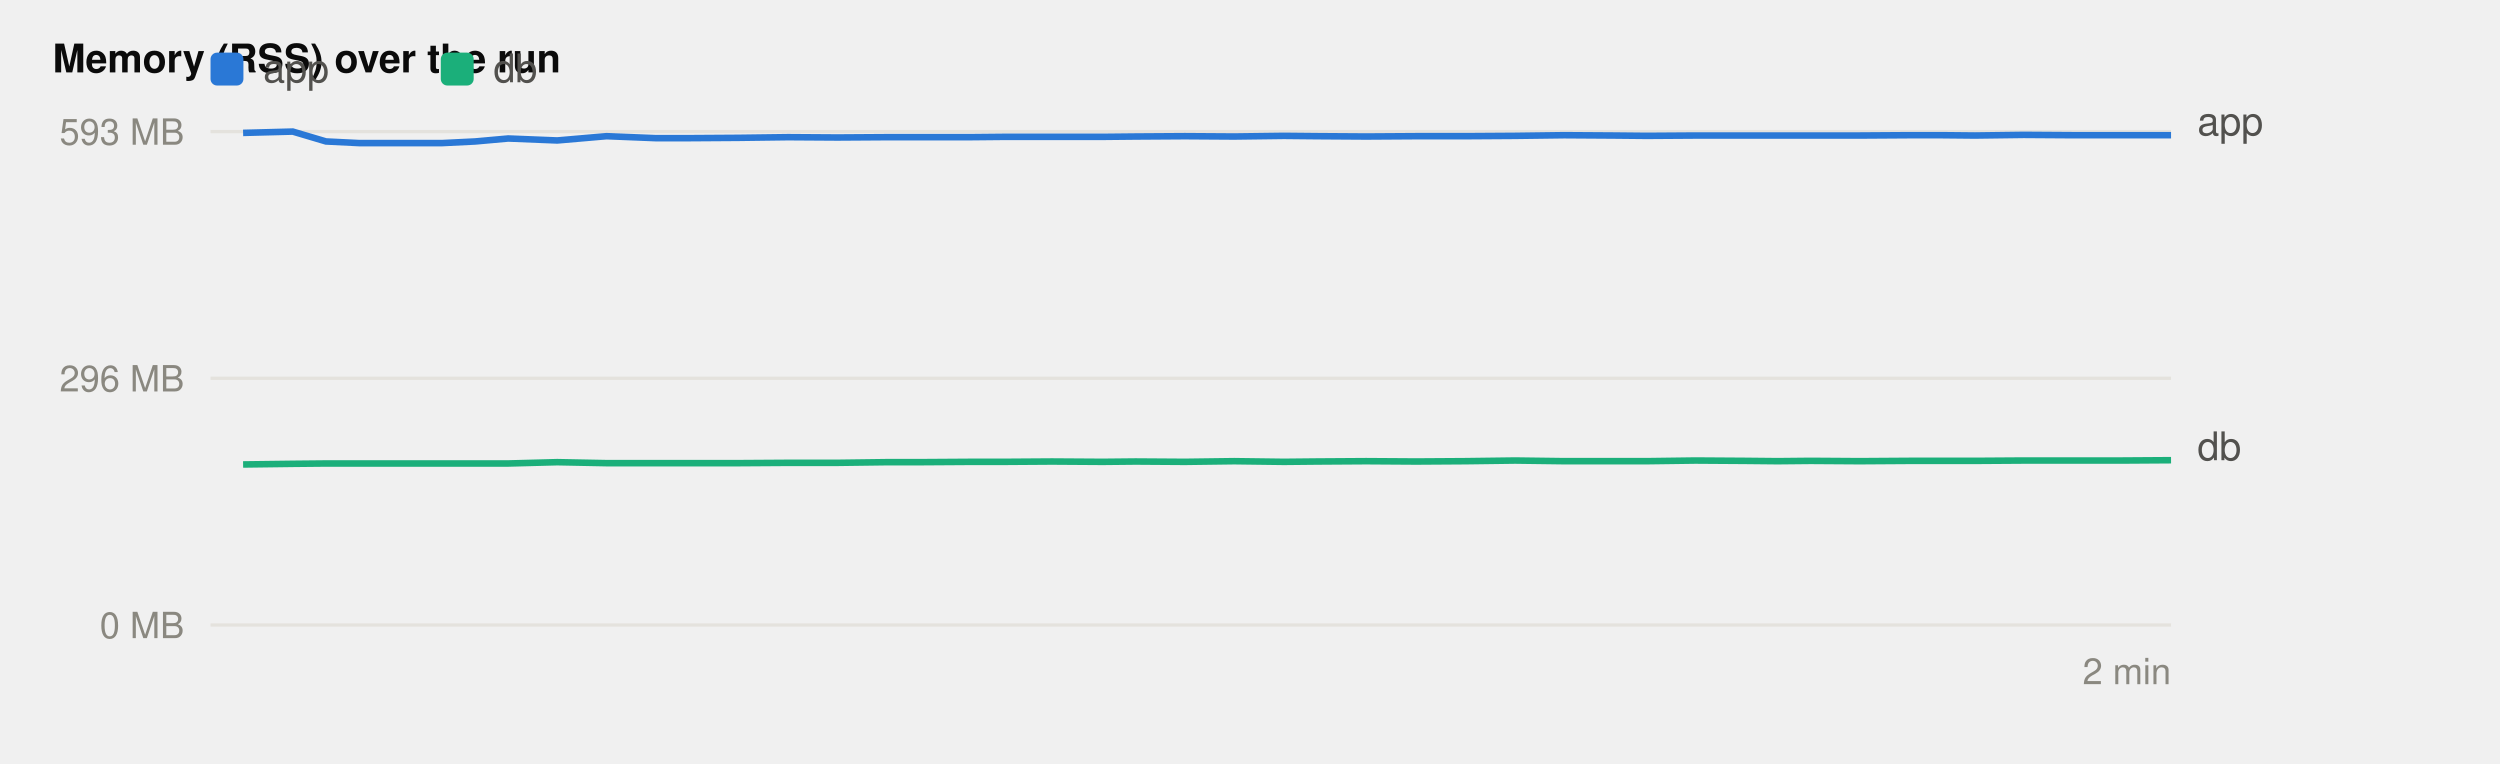
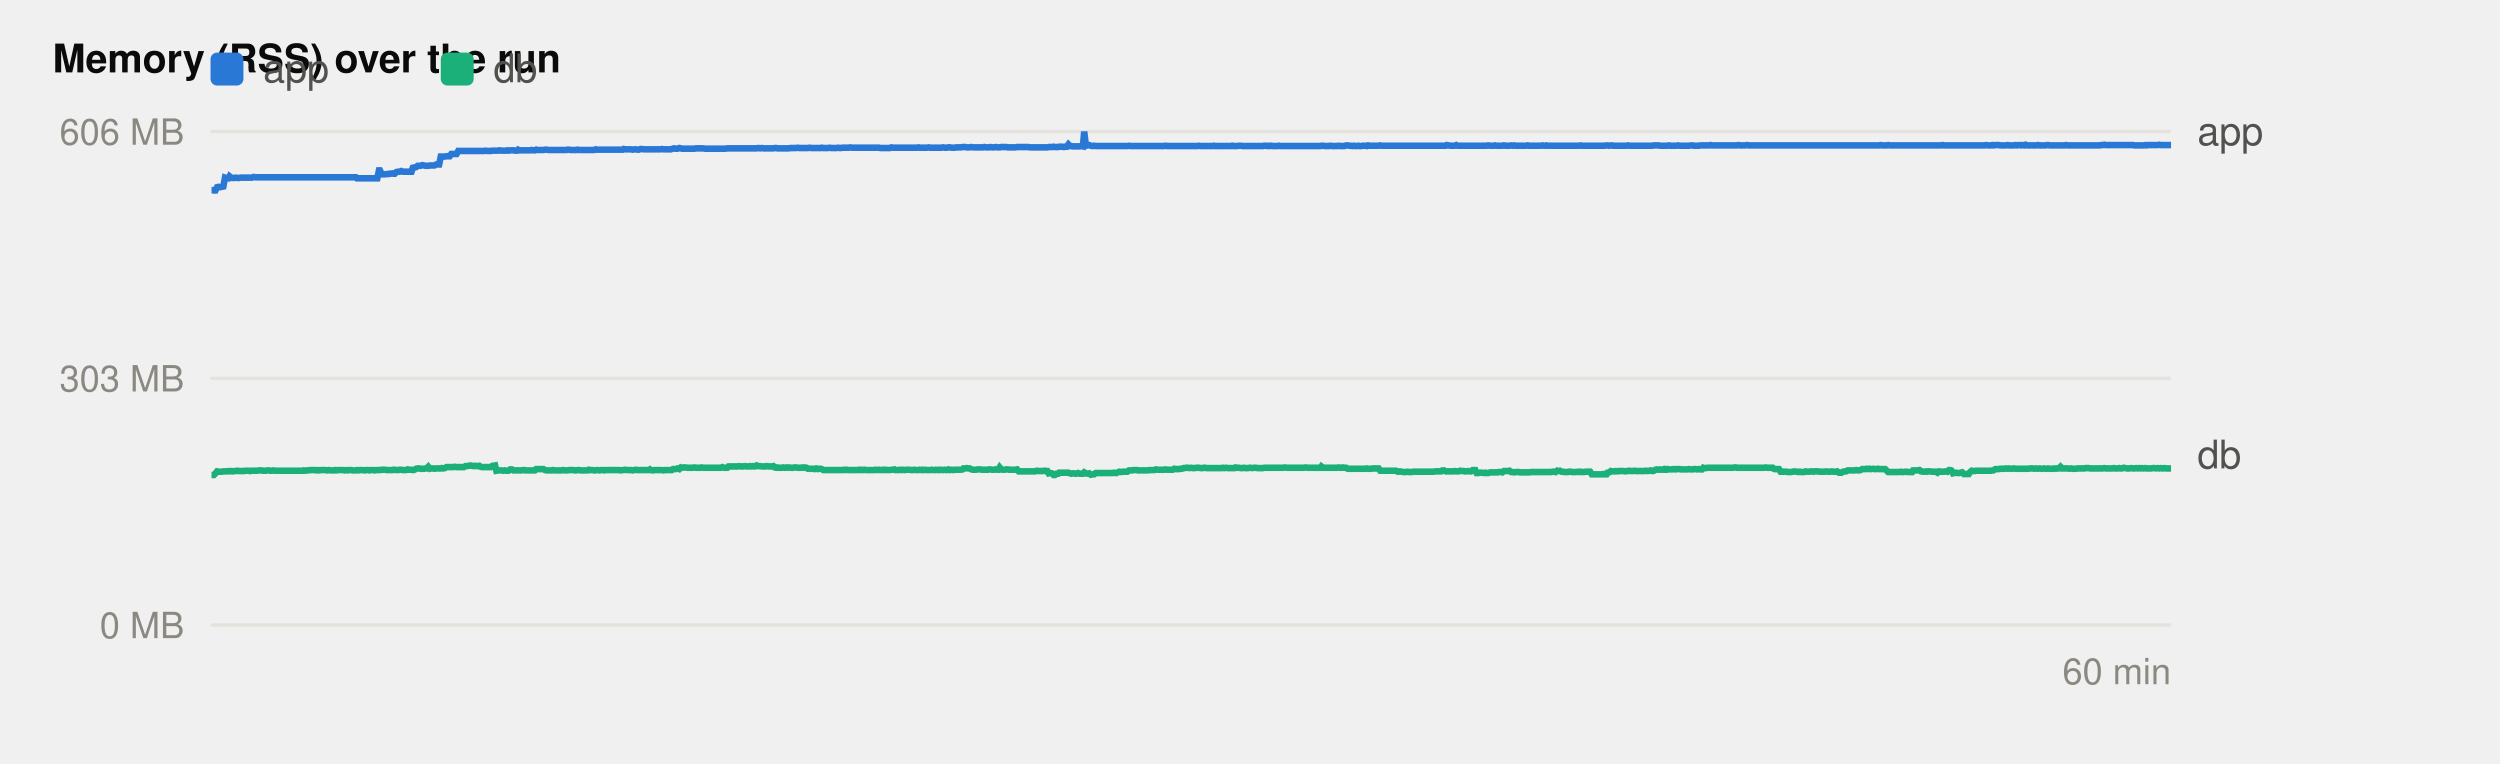
<svg xmlns="http://www.w3.org/2000/svg" viewBox="0 0 760 232" role="img" aria-label="Memory (RSS) over the run">
  <style>
text { fill: #52514e; font: 12px -apple-system, 'Segoe UI', Helvetica, Arial, sans-serif; }
.title { fill: #0b0b0b; font-weight: 600; }
.muted { fill: #8a8880; font-size: 11px; }
.grid { stroke: #e4e2dd; stroke-width: 1; }
.s1 { fill: #2a78d6; } .s1s { stroke: #2a78d6; }
.s2 { fill: #1baf7a; } .s2s { stroke: #1baf7a; }
@media (prefers-color-scheme: dark) {
text { fill: #c3c2b7; }
.title { fill: #ffffff; }
.muted { fill: #8f8e85; }
.grid { stroke: #3a3a38; }
.s1 { fill: #3987e5; } .s1s { stroke: #3987e5; }
.s2 { fill: #199e70; } .s2s { stroke: #199e70; }
}
</style>
  <text x="16" y="22" class="title">Memory (RSS) over the run</text>
  <line class="grid" x1="64" y1="190.0" x2="660" y2="190.0" />
  <text class="muted" x="56.0" y="194.0" text-anchor="end">0 MB</text>
  <line class="grid" x1="64" y1="115.0" x2="660" y2="115.0" />
-   <text class="muted" x="56.0" y="119.0" text-anchor="end">296 MB</text>
+   <text class="muted" x="56.0" y="119.0" text-anchor="end">303 MB</text>
  <line class="grid" x1="64" y1="40.0" x2="660" y2="40.0" />
-   <text class="muted" x="56.0" y="44.0" text-anchor="end">593 MB</text>
-   <text class="muted" x="660" y="208.0" text-anchor="end">2 min</text>
-   <polyline class="s1s" fill="none" stroke-width="2" points="73.9,40.4 89.0,40.0 99.1,43.0 109.2,43.5 124.0,43.5 134.4,43.5 144.5,43.0 154.5,42.1 169.4,42.7 184.4,41.4 199.3,42.0 209.5,42.0 224.5,41.9 239.6,41.7 254.6,41.8 269.5,41.7 279.6,41.7 294.8,41.7 305.0,41.6 319.8,41.6 335.2,41.6 345.2,41.5 360.2,41.4 375.2,41.5 390.3,41.3 400.3,41.4 415.3,41.5 430.5,41.4 445.6,41.4 460.6,41.3 475.5,41.1 490.6,41.2 500.6,41.3 515.4,41.2 530.4,41.2 540.4,41.2 550.4,41.2 565.3,41.2 580.3,41.1 590.3,41.1 600.4,41.2 615.2,41.0 630.2,41.1 645.1,41.1 660.0,41.1" />
-   <text x="668.0" y="41.1">app</text>
-   <polyline class="s2s" fill="none" stroke-width="2" points="73.9,141.2 89.0,141.0 99.1,140.9 109.2,140.9 124.0,140.9 134.4,140.9 144.5,140.9 154.5,140.9 169.4,140.5 184.4,140.8 199.3,140.8 209.5,140.8 224.5,140.8 239.6,140.7 254.6,140.7 269.5,140.5 279.6,140.5 294.8,140.4 305.0,140.4 319.8,140.3 335.2,140.4 345.2,140.3 360.2,140.4 375.2,140.2 390.3,140.4 400.3,140.3 415.3,140.2 430.5,140.3 445.6,140.2 460.6,140.0 475.5,140.2 490.6,140.2 500.6,140.2 515.4,140.0 530.4,140.1 540.4,140.2 550.4,140.1 565.3,140.2 580.3,140.1 590.3,140.1 600.4,140.1 615.2,140.0 630.2,140.0 645.1,140.0 660.0,139.9" />
-   <text x="668.0" y="139.9">db</text>
+   <text class="muted" x="56.0" y="44.0" text-anchor="end">606 MB</text>
+   <text class="muted" x="660" y="208.0" text-anchor="end">60 min</text>
+   <polyline class="s1s" fill="none" stroke-width="2" points="64.3,57.8 64.7,57.8 65.0,57.9 65.5,57.9 66.0,56.9 66.4,56.8 66.9,56.9 67.4,56.8 67.9,56.7 68.4,54.0 69.0,54.2 69.5,54.2 69.8,53.6 70.3,54.0 70.7,54.1 71.2,54.1 71.7,54.0 72.2,54.1 72.7,54.1 73.2,54.0 73.7,54.0 74.1,54.0 74.6,54.0 74.9,54.0 75.4,54.0 76.0,54.0 76.3,54.0 76.6,54.0 77.1,53.8 77.7,53.9 78.0,53.9 78.3,53.9 78.7,53.9 79.2,53.9 79.6,53.9 79.9,53.9 80.4,53.9 80.8,53.9 81.3,53.9 81.8,53.9 82.1,53.9 82.6,53.9 83.1,53.9 83.6,53.9 84.2,53.9 84.5,53.9 85.0,53.9 85.4,53.9 85.7,53.9 86.2,53.9 86.7,53.9 87.2,53.9 87.7,53.9 88.1,53.9 88.4,53.9 88.9,53.9 89.4,53.9 90.0,53.9 90.5,53.9 91.0,53.9 91.5,53.9 92.0,53.9 92.3,53.9 92.8,53.9 93.3,53.9 93.7,53.9 94.2,53.9 94.6,53.9 95.1,53.9 95.4,53.9 95.9,53.9 96.3,53.9 96.6,53.9 97.1,53.9 97.6,53.9 98.1,53.9 98.6,53.9 99.0,53.9 99.5,53.9 100.0,53.9 100.5,53.9 101.0,53.9 101.5,53.9 101.9,53.9 102.2,53.9 102.7,53.9 103.2,53.9 103.8,53.9 104.3,53.9 104.8,53.9 105.3,53.9 105.8,53.9 106.3,53.9 106.8,53.9 107.2,53.9 107.7,53.9 108.2,53.9 108.5,54.2 109.0,54.2 109.4,54.2 109.7,54.2 110.2,54.2 110.8,54.2 111.3,54.2 111.8,54.2 112.3,54.2 112.8,54.2 113.2,54.2 113.5,54.2 113.8,54.2 114.3,54.2 114.7,54.2 115.2,51.8 115.5,51.8 116.1,53.0 116.6,53.0 117.1,53.0 117.6,52.9 118.1,52.9 118.4,52.8 118.8,52.8 119.3,52.7 119.6,52.8 120.0,52.8 120.5,52.3 121.0,52.2 121.5,52.2 122.0,52.0 122.5,52.2 122.9,52.2 123.4,52.2 123.9,52.2 124.2,52.2 124.8,52.2 125.1,52.2 125.5,51.0 126.0,50.9 126.5,50.8 127.0,50.4 127.5,50.4 127.8,50.4 128.4,50.2 128.9,50.3 129.4,50.4 129.7,50.4 130.2,50.4 130.7,50.3 131.2,50.3 131.8,50.3 132.1,50.3 132.6,50.0 133.1,50.0 133.5,50.0 134.0,47.6 134.3,47.6 134.7,47.6 135.2,47.6 135.7,47.5 136.2,47.5 136.7,47.5 137.2,46.8 137.7,46.8 138.2,46.8 138.8,46.8 139.3,45.9 139.8,45.9 140.1,45.9 140.6,45.9 141.0,45.9 141.5,45.9 142.0,45.9 142.5,45.9 143.0,45.9 143.5,45.9 144.0,45.9 144.4,45.9 144.7,45.9 145.2,45.9 145.7,45.9 146.1,45.9 146.6,45.9 147.1,45.9 147.6,45.8 148.1,45.9 148.7,45.9 149.2,45.9 149.7,45.8 150.0,45.8 150.5,45.8 150.9,45.8 151.4,45.8 151.9,45.7 152.4,45.8 152.9,45.8 153.4,45.8 153.9,45.8 154.3,45.7 154.6,45.8 155.1,45.7 155.6,45.7 156.1,45.7 156.7,45.8 157.2,45.8 157.5,45.5 158.0,45.7 158.5,45.7 159.1,45.7 159.4,45.7 159.7,45.7 160.3,45.7 160.8,45.7 161.3,45.7 161.6,45.6 162.1,45.7 162.6,45.7 163.0,45.5 163.3,45.6 163.9,45.6 164.4,45.6 164.7,45.6 165.2,45.6 165.7,45.5 166.2,45.5 166.8,45.6 167.3,45.6 167.8,45.6 168.1,45.6 168.6,45.6 169.1,45.6 169.6,45.6 170.2,45.6 170.7,45.6 171.2,45.6 171.7,45.6 172.2,45.6 172.5,45.5 173.0,45.5 173.4,45.6 173.9,45.6 174.4,45.6 174.8,45.6 175.1,45.6 175.6,45.5 176.1,45.6 176.5,45.6 177.0,45.6 177.5,45.6 177.8,45.6 178.2,45.6 178.7,45.6 179.0,45.6 179.5,45.6 180.1,45.6 180.6,45.6 181.1,45.4 181.4,45.5 181.8,45.5 182.3,45.5 182.8,45.5 183.3,45.5 183.8,45.5 184.1,45.5 184.7,45.5 185.2,45.5 185.7,45.5 186.2,45.5 186.7,45.5 187.2,45.5 187.7,45.5 188.2,45.5 188.7,45.5 189.3,45.5 189.6,45.3 190.1,45.4 190.6,45.4 191.0,45.4 191.5,45.4 191.8,45.4 192.3,45.5 192.8,45.4 193.3,45.4 193.8,45.5 194.2,45.5 194.7,45.3 195.2,45.3 195.7,45.4 196.2,45.4 196.7,45.4 197.3,45.4 197.6,45.4 197.9,45.4 198.5,45.4 199.0,45.4 199.3,45.4 199.8,45.4 200.2,45.4 200.7,45.4 201.2,45.3 201.7,45.4 202.2,45.4 202.7,45.4 203.0,45.4 203.6,45.4 203.9,45.4 204.2,45.3 204.6,45.2 204.9,45.1 205.4,45.2 206.0,45.2 206.5,45.0 207.0,45.1 207.3,45.2 207.8,45.2 208.4,45.2 208.9,45.2 209.4,45.2 209.7,45.2 210.1,45.2 210.6,45.2 211.1,45.2 211.6,45.1 212.1,45.1 212.4,45.1 213.0,45.1 213.3,45.1 213.8,45.1 214.3,45.2 214.8,45.2 215.3,45.2 215.9,45.2 216.2,45.2 216.7,45.2 217.2,45.2 217.7,45.2 218.2,45.2 218.7,45.2 219.1,45.2 219.6,45.2 220.1,45.2 220.6,45.2 221.1,45.1 221.5,45.1 222.0,45.1 222.5,45.1 222.9,45.1 223.4,45.1 223.9,45.1 224.2,45.1 224.7,45.1 225.2,45.1 225.6,45.1 225.9,45.1 226.5,45.1 227.0,45.1 227.5,45.1 228.0,45.1 228.3,45.1 228.8,45.1 229.2,45.1 229.5,45.1 230.0,45.1 230.5,45.0 231.1,45.1 231.6,45.0 232.1,45.1 232.6,45.1 233.1,45.1 233.6,45.1 234.1,45.1 234.6,45.1 235.1,45.1 235.5,45.0 236.0,45.0 236.3,45.1 236.7,45.1 237.2,45.1 237.7,45.1 238.1,45.1 238.6,45.1 239.1,45.1 239.4,45.1 239.8,45.1 240.3,45.0 240.8,45.0 241.1,45.0 241.5,45.0 242.0,45.0 242.5,44.9 243.0,45.0 243.5,45.0 243.9,45.0 244.4,45.0 244.7,45.0 245.2,45.0 245.6,45.0 246.1,44.9 246.6,45.0 247.1,45.0 247.6,45.0 248.1,45.0 248.6,45.0 249.0,45.0 249.5,45.0 249.8,44.9 250.3,45.0 250.7,45.0 251.2,45.0 251.7,45.0 252.2,44.9 252.7,45.0 253.2,45.0 253.7,45.0 254.3,45.0 254.8,44.9 255.3,45.0 255.6,45.0 256.1,44.9 256.6,44.9 257.0,44.9 257.5,44.9 258.0,44.9 258.5,44.8 259.0,44.9 259.4,44.9 259.7,44.9 260.2,44.9 260.6,44.9 261.1,44.9 261.4,44.9 261.9,44.9 262.3,44.9 262.8,44.9 263.3,44.9 263.7,44.9 264.0,44.9 264.4,44.9 264.7,44.9 265.2,44.9 265.7,44.9 266.2,44.9 266.7,44.9 267.3,44.9 267.6,45.0 268.0,45.0 268.5,45.0 268.8,45.0 269.3,45.0 269.7,45.0 270.2,45.0 270.5,45.0 271.0,44.8 271.4,44.9 271.9,44.9 272.2,44.9 272.6,44.9 273.1,44.9 273.6,44.9 274.1,44.9 274.5,44.9 275.0,44.9 275.5,44.9 276.0,44.9 276.5,44.9 277.0,44.9 277.4,44.9 277.9,44.9 278.4,44.9 278.9,44.9 279.2,44.8 279.6,44.9 280.1,44.9 280.4,44.9 280.8,44.9 281.3,44.9 281.8,44.9 282.3,44.8 282.7,44.9 283.2,44.9 283.7,44.9 284.2,44.9 284.5,44.9 285.0,44.9 285.4,44.9 285.7,44.9 286.2,44.9 286.7,44.8 287.3,44.9 287.8,44.9 288.3,44.8 288.8,44.8 289.3,44.9 289.8,44.9 290.2,44.9 290.7,44.8 291.2,44.8 291.7,44.8 292.1,44.8 292.6,44.7 292.9,44.7 293.4,44.7 293.9,44.8 294.3,44.8 294.8,44.8 295.3,44.7 295.8,44.8 296.2,44.8 296.7,44.8 297.2,44.8 297.7,44.8 298.0,44.8 298.6,44.8 298.9,44.8 299.2,44.7 299.8,44.8 300.3,44.8 300.6,44.8 301.1,44.7 301.6,44.8 302.1,44.8 302.7,44.7 303.2,44.8 303.5,44.8 303.9,44.8 304.4,44.7 304.9,44.7 305.4,44.7 305.9,44.7 306.4,44.8 306.8,44.8 307.1,44.8 307.6,44.8 308.2,44.8 308.7,44.8 309.2,44.7 309.7,44.7 310.2,44.7 310.7,44.7 311.2,44.7 311.7,44.7 312.3,44.7 312.6,44.7 313.1,44.8 313.6,44.8 314.0,44.8 314.3,44.8 314.7,44.8 315.2,44.8 315.7,44.8 316.0,44.8 316.5,44.8 317.1,44.8 317.6,44.8 317.9,44.8 318.4,44.8 318.8,44.7 319.3,44.7 319.8,44.7 320.3,44.6 320.7,44.7 321.2,44.7 321.7,44.7 322.0,44.6 322.4,44.6 322.9,44.6 323.4,44.7 323.7,44.6 324.3,44.6 324.8,43.9 325.3,44.4 325.6,44.4 326.0,44.5 326.5,44.5 326.8,44.5 327.2,44.5 327.7,44.5 328.2,44.5 328.7,44.4 329.2,44.5 329.6,40.0 330.1,44.3 330.6,44.2 331.1,44.1 331.6,44.3 332.1,44.4 332.6,44.3 333.1,44.4 333.6,44.4 334.0,44.4 334.5,44.4 335.0,44.4 335.5,44.4 335.9,44.4 336.2,44.4 336.7,44.4 337.2,44.4 337.7,44.4 338.2,44.4 338.6,44.4 339.1,44.4 339.4,44.4 340.0,44.4 340.3,44.4 340.8,44.4 341.3,44.4 341.8,44.4 342.2,44.4 342.7,44.4 343.2,44.3 343.7,44.4 344.1,44.4 344.6,44.4 345.1,44.4 345.6,44.4 345.9,44.4 346.4,44.4 347.0,44.4 347.3,44.4 347.6,44.4 348.1,44.4 348.5,44.4 349.0,44.4 349.4,44.4 349.9,44.4 350.4,44.4 350.9,44.4 351.4,44.4 351.9,44.4 352.4,44.4 352.9,44.4 353.3,44.4 353.8,44.4 354.3,44.3 354.8,44.4 355.2,44.4 355.5,44.4 356.0,44.4 356.5,44.4 357.0,44.4 357.5,44.4 358.0,44.4 358.4,44.4 358.9,44.4 359.3,44.4 359.8,44.4 360.1,44.4 360.6,44.4 361.1,44.4 361.6,44.4 362.1,44.4 362.7,44.4 363.2,44.4 363.7,44.4 364.0,44.4 364.5,44.3 365.0,44.4 365.6,44.4 365.9,44.4 366.4,44.4 366.8,44.4 367.3,44.4 367.6,44.4 368.1,44.4 368.5,44.4 369.0,44.3 369.3,44.4 369.8,44.4 370.2,44.4 370.5,44.4 370.9,44.4 371.4,44.4 371.7,44.4 372.2,44.4 372.7,44.4 373.2,44.4 373.7,44.4 374.1,44.4 374.6,44.3 374.9,44.4 375.3,44.4 375.6,44.4 376.1,44.4 376.7,44.3 377.2,44.3 377.7,44.4 378.2,44.4 378.5,44.4 378.9,44.4 379.4,44.4 379.9,44.4 380.2,44.4 380.7,44.4 381.3,44.4 381.8,44.4 382.3,44.4 382.6,44.4 383.1,44.4 383.6,44.4 384.0,44.4 384.3,44.3 384.8,44.3 385.3,44.4 385.7,44.3 386.0,44.4 386.5,44.3 386.9,44.4 387.2,44.4 387.7,44.4 388.1,44.4 388.4,44.4 388.8,44.3 389.3,44.4 389.8,44.4 390.1,44.4 390.6,44.4 391.2,44.4 391.5,44.4 392.0,44.4 392.5,44.4 393.0,44.4 393.4,44.4 393.9,44.4 394.2,44.4 394.7,44.4 395.2,44.4 395.6,44.4 395.9,44.4 396.4,44.4 397.0,44.4 397.5,44.4 398.0,44.4 398.5,44.4 398.8,44.4 399.3,44.4 399.9,44.4 400.4,44.4 400.9,44.4 401.4,44.4 401.7,44.3 402.2,44.3 402.8,44.4 403.1,44.4 403.4,44.4 404.0,44.4 404.5,44.3 405.0,44.4 405.3,44.4 405.7,44.4 406.2,44.4 406.5,44.4 407.0,44.3 407.4,44.4 407.9,44.4 408.2,44.4 408.7,44.4 409.2,44.2 409.7,44.2 410.1,44.3 410.6,44.3 411.1,44.4 411.6,44.3 412.0,44.4 412.5,44.4 413.0,44.3 413.3,44.4 413.8,44.4 414.3,44.3 414.7,44.3 415.2,44.3 415.5,44.4 415.9,44.2 416.4,44.3 416.9,44.3 417.4,44.3 417.9,44.3 418.4,44.3 418.8,44.3 419.1,44.3 419.6,44.2 419.9,44.3 420.3,44.3 420.8,44.3 421.3,44.3 421.6,44.3 422.2,44.3 422.5,44.3 423.0,44.3 423.5,44.3 423.9,44.3 424.4,44.3 424.9,44.3 425.2,44.3 425.6,44.3 426.1,44.3 426.6,44.3 426.9,44.3 427.4,44.3 427.9,44.3 428.3,44.3 428.6,44.3 429.1,44.3 429.6,44.3 430.2,44.3 430.7,44.3 431.2,44.3 431.5,44.3 431.8,44.3 432.4,44.3 432.9,44.3 433.2,44.3 433.6,44.3 434.1,44.3 434.6,44.3 434.9,44.3 435.4,44.3 435.8,44.3 436.3,44.3 436.6,44.3 437.1,44.3 437.6,44.3 438.1,44.3 438.5,44.3 439.0,44.3 439.5,44.3 439.8,44.1 440.4,44.2 440.9,44.3 441.4,44.3 441.9,44.3 442.2,44.3 442.7,44.1 443.1,44.3 443.4,44.3 443.9,44.3 444.4,44.3 445.0,44.3 445.3,44.3 445.8,44.3 446.3,44.3 446.7,44.3 447.2,44.3 447.7,44.3 448.0,44.3 448.5,44.3 448.9,44.3 449.4,44.3 449.9,44.3 450.2,44.3 450.6,44.3 451.1,44.3 451.6,44.3 451.9,44.3 452.4,44.2 453.0,44.3 453.5,44.3 454.0,44.3 454.5,44.2 454.8,44.3 455.3,44.3 455.7,44.3 456.2,44.3 456.7,44.3 457.2,44.2 457.7,44.3 458.1,44.3 458.4,44.3 458.9,44.3 459.4,44.2 459.9,44.3 460.3,44.2 460.8,44.3 461.3,44.3 461.8,44.3 462.1,44.3 462.7,44.3 463.0,44.3 463.5,44.3 463.9,44.3 464.4,44.2 464.9,44.3 465.4,44.3 465.9,44.3 466.2,44.3 466.7,44.3 467.1,44.3 467.6,44.3 468.1,44.3 468.4,44.3 468.9,44.2 469.4,44.3 469.8,44.3 470.1,44.2 470.6,44.3 471.0,44.3 471.5,44.3 472.0,44.3 472.5,44.3 472.9,44.3 473.4,44.3 473.7,44.3 474.2,44.3 474.7,44.3 475.1,44.3 475.6,44.3 476.1,44.3 476.6,44.3 476.9,44.3 477.5,44.3 477.8,44.3 478.1,44.3 478.7,44.3 479.2,44.3 479.7,44.3 480.2,44.3 480.5,44.2 481.0,44.3 481.5,44.3 482.1,44.3 482.6,44.3 482.9,44.3 483.4,44.3 483.9,44.3 484.4,44.3 485.0,44.3 485.3,44.3 485.8,44.3 486.1,44.3 486.5,44.3 487.0,44.3 487.5,44.3 487.8,44.3 488.4,44.2 488.7,44.2 489.2,44.3 489.7,44.2 490.1,44.2 490.4,44.3 490.9,44.3 491.2,44.3 491.8,44.3 492.1,44.3 492.6,44.3 492.9,44.3 493.3,44.3 493.6,44.3 494.1,44.3 494.5,44.3 495.0,44.2 495.3,44.3 495.8,44.3 496.4,44.3 496.9,44.3 497.4,44.3 497.9,44.3 498.2,44.3 498.7,44.3 499.2,44.3 499.6,44.3 499.9,44.3 500.4,44.3 500.9,44.3 501.4,44.3 501.8,44.3 502.3,44.3 502.8,44.2 503.2,44.2 503.7,44.2 504.2,44.2 504.7,44.3 505.0,44.3 505.4,44.3 505.9,44.3 506.2,44.3 506.6,44.3 506.9,44.3 507.4,44.2 507.8,44.3 508.3,44.3 508.8,44.3 509.3,44.3 509.6,44.3 510.1,44.2 510.6,44.3 511.1,44.3 511.7,44.3 512.0,44.3 512.5,44.3 513.0,44.3 513.5,44.3 514.0,44.2 514.5,44.2 514.9,44.3 515.4,44.3 515.9,44.3 516.4,44.3 516.9,44.2 517.4,44.2 517.8,44.2 518.1,44.2 518.6,44.2 519.1,44.2 519.5,44.2 520.0,44.1 520.3,44.2 520.8,44.2 521.2,44.2 521.7,44.2 522.2,44.2 522.5,44.2 523.1,44.2 523.6,44.2 524.1,44.2 524.4,44.2 524.9,44.2 525.4,44.2 525.9,44.2 526.5,44.2 526.8,44.2 527.3,44.2 527.7,44.2 528.0,44.2 528.5,44.1 529.0,44.2 529.5,44.2 530.0,44.2 530.5,44.2 531.1,44.1 531.6,44.2 532.1,44.2 532.6,44.2 533.1,44.2 533.4,44.2 533.9,44.2 534.4,44.2 535.0,44.2 535.3,44.2 535.8,44.2 536.3,44.2 536.8,44.2 537.3,44.2 537.8,44.2 538.4,44.2 538.9,44.2 539.2,44.2 539.5,44.2 539.9,44.2 540.4,44.2 540.8,44.2 541.3,44.2 541.8,44.2 542.3,44.2 542.6,44.2 543.0,44.2 543.5,44.2 544.0,44.2 544.5,44.2 545.0,44.2 545.5,44.2 546.0,44.2 546.4,44.2 546.7,44.2 547.2,44.2 547.6,44.2 547.9,44.2 548.4,44.2 548.9,44.2 549.3,44.2 549.8,44.2 550.1,44.2 550.6,44.2 551.0,44.2 551.3,44.2 551.7,44.2 552.2,44.2 552.7,44.2 553.2,44.2 553.7,44.2 554.2,44.2 554.7,44.2 555.1,44.2 555.6,44.2 556.1,44.2 556.4,44.2 556.9,44.2 557.3,44.2 557.6,44.2 558.0,44.2 558.5,44.2 559.0,44.2 559.3,44.2 559.8,44.2 560.3,44.2 560.9,44.2 561.2,44.2 561.7,44.2 562.2,44.2 562.7,44.2 563.2,44.2 563.7,44.2 564.3,44.2 564.8,44.2 565.1,44.2 565.6,44.2 566.1,44.2 566.6,44.2 567.1,44.2 567.5,44.2 568.0,44.2 568.3,44.2 568.8,44.2 569.4,44.2 569.9,44.2 570.4,44.2 570.9,44.2 571.2,44.2 571.7,44.1 572.2,44.2 572.6,44.2 573.1,44.2 573.6,44.2 574.0,44.1 574.5,44.2 575.0,44.2 575.5,44.2 575.8,44.2 576.2,44.2 576.5,44.2 577.0,44.2 577.4,44.2 577.9,44.2 578.2,44.2 578.7,44.2 579.2,44.2 579.6,44.2 579.9,44.2 580.4,44.2 580.9,44.2 581.3,44.2 581.6,44.2 582.1,44.2 582.5,44.2 583.0,44.2 583.5,44.2 584.0,44.2 584.4,44.2 584.7,44.2 585.1,44.2 585.6,44.2 585.9,44.2 586.2,44.2 586.8,44.2 587.3,44.2 587.6,44.2 587.9,44.2 588.5,44.2 589.0,44.2 589.5,44.2 590.0,44.2 590.5,44.1 591.0,44.2 591.5,44.2 592.0,44.2 592.5,44.2 592.9,44.2 593.2,44.2 593.7,44.2 594.1,44.2 594.6,44.2 595.1,44.2 595.6,44.2 596.0,44.2 596.5,44.2 597.0,44.2 597.5,44.2 598.0,44.2 598.5,44.2 598.9,44.2 599.4,44.2 599.9,44.2 600.4,44.2 600.7,44.2 601.2,44.2 601.8,44.2 602.3,44.2 602.6,44.2 603.0,44.2 603.3,44.2 603.8,44.1 604.3,44.2 604.7,44.2 605.2,44.2 605.7,44.1 606.0,44.2 606.6,44.1 607.1,44.1 607.6,44.1 608.1,44.2 608.6,44.2 608.9,44.2 609.3,44.2 609.8,44.2 610.3,44.1 610.8,44.2 611.2,44.2 611.7,44.2 612.2,44.2 612.7,44.1 613.2,44.2 613.7,44.1 614.1,44.1 614.4,44.2 614.9,44.1 615.4,44.2 615.8,44.0 616.3,44.2 616.6,44.2 617.1,44.2 617.7,44.2 618.0,44.2 618.5,44.2 619.0,44.2 619.5,44.1 620.0,44.2 620.6,44.2 620.9,44.2 621.4,44.2 621.9,44.2 622.3,44.1 622.6,44.1 623.1,44.2 623.6,44.2 624.1,44.2 624.5,44.2 625.0,44.2 625.3,44.2 625.9,44.2 626.4,44.2 626.9,44.2 627.2,44.2 627.6,44.2 628.1,44.1 628.6,44.2 629.1,44.2 629.6,44.2 630.1,44.2 630.4,44.2 630.8,44.2 631.1,44.2 631.5,44.2 632.0,44.2 632.3,44.2 632.8,44.2 633.2,44.2 633.7,44.2 634.0,44.2 634.4,44.2 634.9,44.2 635.4,44.2 635.9,44.2 636.4,44.2 636.9,44.2 637.3,44.2 637.8,44.2 638.3,44.2 638.7,44.1 639.2,44.1 639.7,44.0 640.2,44.1 640.5,44.1 641.0,44.1 641.5,44.1 642.1,44.1 642.6,44.1 642.9,44.1 643.4,44.1 643.9,44.1 644.3,44.1 644.6,44.1 645.1,44.1 645.6,44.1 646.2,44.1 646.5,44.1 647.0,44.1 647.4,44.1 647.9,44.1 648.4,44.1 648.9,44.2 649.4,44.2 649.9,44.2 650.3,44.2 650.8,44.2 651.1,44.2 651.6,44.2 652.2,44.1 652.5,44.2 653.0,44.1 653.5,44.1 654.0,44.1 654.5,44.1 655.0,44.1 655.4,44.1 655.9,44.1 656.4,44.0 656.9,44.1 657.3,44.1 657.6,44.1 658.0,44.1 658.5,44.1 658.8,44.1 659.1,44.1 659.5,44.1 660.0,44.1" />
+   <text x="668.0" y="44.1">app</text>
+   <polyline class="s2s" fill="none" stroke-width="2" points="64.3,144.4 64.7,144.4 65.0,144.4 65.5,143.9 66.0,143.3 66.4,143.4 66.9,143.4 67.4,143.4 67.9,143.3 68.4,143.3 69.0,143.3 69.5,143.2 69.8,143.3 70.3,143.2 70.7,143.3 71.2,143.2 71.7,143.2 72.2,143.1 72.7,143.2 73.2,143.2 73.7,143.2 74.1,143.2 74.6,143.1 74.9,143.1 75.4,143.1 76.0,143.2 76.3,143.1 76.6,143.1 77.1,143.1 77.7,143.1 78.0,143.1 78.3,143.1 78.7,143.0 79.2,143.0 79.6,143.0 79.9,143.1 80.4,143.1 80.8,143.1 81.3,143.0 81.8,143.0 82.1,143.1 82.6,143.1 83.1,143.0 83.6,143.1 84.2,143.1 84.5,143.1 85.0,143.1 85.4,143.1 85.7,143.1 86.2,143.1 86.7,143.1 87.2,143.1 87.7,143.1 88.1,143.1 88.4,143.1 88.9,143.1 89.4,143.1 90.0,143.1 90.5,143.1 91.0,143.1 91.5,143.1 92.0,143.1 92.3,143.0 92.8,143.1 93.3,143.0 93.7,143.0 94.2,142.9 94.6,142.9 95.1,142.9 95.4,142.9 95.9,142.9 96.3,143.0 96.6,142.9 97.1,143.0 97.6,142.9 98.1,142.9 98.6,142.9 99.0,142.9 99.5,143.0 100.0,142.9 100.5,143.0 101.0,143.0 101.5,143.0 101.9,142.9 102.2,143.0 102.7,142.9 103.2,142.9 103.8,142.9 104.3,142.9 104.8,143.0 105.3,142.9 105.8,143.0 106.3,142.9 106.8,142.9 107.2,143.0 107.7,143.0 108.2,143.0 108.5,142.9 109.0,143.0 109.4,142.9 109.7,142.9 110.2,142.9 110.8,143.0 111.3,142.9 111.8,142.9 112.3,143.0 112.8,142.9 113.2,142.9 113.5,142.9 113.8,143.0 114.3,142.9 114.7,142.9 115.2,142.9 115.5,142.9 116.1,142.8 116.6,142.8 117.1,142.8 117.6,142.9 118.1,142.9 118.4,142.9 118.8,142.9 119.3,142.9 119.6,142.8 120.0,142.8 120.5,142.9 121.0,142.9 121.5,142.8 122.0,142.8 122.5,142.9 122.9,142.9 123.4,142.9 123.9,142.7 124.2,142.8 124.8,142.8 125.1,142.8 125.5,142.9 126.0,142.8 126.5,142.5 127.0,142.4 127.5,142.4 127.8,142.5 128.4,142.5 128.9,142.5 129.4,142.4 129.7,142.4 130.2,141.9 130.7,142.5 131.2,142.4 131.8,142.4 132.1,142.5 132.6,142.4 133.1,142.4 133.5,142.4 134.0,142.4 134.3,142.3 134.7,142.4 135.2,142.3 135.7,142.0 136.2,142.0 136.7,142.0 137.2,142.0 137.7,142.0 138.2,141.9 138.8,142.0 139.3,142.0 139.8,142.0 140.1,142.0 140.6,142.0 141.0,142.0 141.5,141.7 142.0,141.7 142.5,141.6 143.0,141.5 143.5,141.6 144.0,141.7 144.4,141.6 144.7,141.7 145.2,141.7 145.7,141.6 146.1,141.9 146.6,142.0 147.1,142.0 147.6,142.0 148.1,142.0 148.7,142.0 149.2,142.0 149.7,141.6 150.0,141.6 150.5,141.5 150.9,143.1 151.4,143.0 151.9,143.0 152.4,143.0 152.9,143.1 153.4,143.0 153.9,143.1 154.3,143.1 154.6,143.1 155.1,142.7 155.6,142.7 156.1,143.0 156.7,143.0 157.2,143.0 157.5,143.0 158.0,143.0 158.5,143.0 159.1,142.9 159.4,142.9 159.7,143.0 160.3,143.0 160.8,143.0 161.3,143.0 161.6,143.0 162.1,143.0 162.6,143.0 163.0,142.6 163.3,142.6 163.9,142.6 164.4,142.6 164.7,142.6 165.2,142.6 165.7,142.9 166.2,143.0 166.8,143.0 167.3,143.0 167.8,143.0 168.1,142.9 168.6,143.0 169.1,143.0 169.6,143.0 170.2,143.0 170.7,143.0 171.2,142.9 171.7,143.0 172.2,143.0 172.5,143.0 173.0,142.9 173.4,142.9 173.9,142.9 174.4,142.9 174.8,143.0 175.1,143.0 175.6,142.9 176.1,142.9 176.5,143.0 177.0,143.0 177.5,143.0 177.8,143.0 178.2,143.0 178.7,143.0 179.0,142.8 179.5,142.9 180.1,142.9 180.6,143.0 181.1,143.0 181.4,142.9 181.8,142.9 182.3,143.0 182.8,142.9 183.3,142.9 183.8,143.0 184.1,142.9 184.7,142.9 185.2,142.9 185.7,142.9 186.2,142.9 186.7,142.9 187.2,142.9 187.7,142.9 188.2,142.9 188.7,143.0 189.3,142.9 189.6,142.9 190.1,142.8 190.6,142.9 191.0,142.9 191.5,142.9 191.8,142.9 192.3,143.0 192.8,142.9 193.3,142.8 193.8,142.9 194.2,142.9 194.7,142.9 195.2,142.9 195.7,142.9 196.2,142.9 196.7,142.9 197.3,142.9 197.6,142.7 197.9,142.9 198.5,143.0 199.0,142.9 199.3,142.9 199.8,142.9 200.2,142.9 200.7,142.9 201.2,142.9 201.7,143.0 202.2,142.9 202.7,142.9 203.0,142.9 203.6,142.9 203.9,142.9 204.2,142.9 204.6,142.6 204.9,142.6 205.4,142.6 206.0,142.4 206.5,142.6 207.0,142.1 207.3,142.2 207.8,142.1 208.4,142.1 208.9,142.2 209.4,142.2 209.7,142.2 210.1,142.2 210.6,142.2 211.1,142.1 211.6,142.2 212.1,142.2 212.4,142.2 213.0,142.2 213.3,142.1 213.8,142.2 214.3,142.2 214.8,142.2 215.3,142.2 215.9,142.2 216.2,142.2 216.7,142.2 217.2,142.2 217.7,142.2 218.2,142.2 218.7,142.2 219.1,142.2 219.6,142.0 220.1,142.2 220.6,142.2 221.1,142.2 221.5,141.8 222.0,141.8 222.5,141.8 222.9,141.8 223.4,141.8 223.9,141.8 224.2,141.8 224.7,141.7 225.2,141.8 225.6,141.8 225.9,141.8 226.5,141.7 227.0,141.8 227.5,141.8 228.0,141.7 228.3,141.8 228.8,141.7 229.2,141.8 229.5,141.8 230.0,141.5 230.5,141.7 231.1,141.7 231.6,141.8 232.1,141.8 232.6,141.8 233.1,141.7 233.6,141.8 234.1,141.8 234.6,141.8 235.1,141.7 235.5,142.1 236.0,142.2 236.3,142.1 236.7,142.2 237.2,142.2 237.7,142.2 238.1,142.1 238.6,142.2 239.1,142.1 239.4,142.2 239.8,142.1 240.3,142.2 240.8,142.2 241.1,142.2 241.5,142.1 242.0,142.1 242.5,142.2 243.0,142.2 243.5,142.2 243.9,142.1 244.4,142.2 244.7,142.1 245.2,142.2 245.6,142.5 246.1,142.5 246.6,142.5 247.1,142.5 247.6,142.6 248.1,142.4 248.6,142.6 249.0,142.5 249.5,142.5 249.8,142.6 250.3,142.9 250.7,142.9 251.2,142.9 251.7,142.9 252.2,142.9 252.7,142.9 253.2,142.9 253.7,142.9 254.3,142.9 254.8,142.9 255.3,142.9 255.6,142.9 256.1,142.9 256.6,142.8 257.0,142.9 257.5,142.8 258.0,142.9 258.5,142.9 259.0,142.9 259.4,142.9 259.7,142.9 260.2,142.9 260.6,142.9 261.1,142.8 261.4,142.9 261.9,142.8 262.3,142.9 262.8,142.8 263.3,142.9 263.7,142.9 264.0,142.9 264.4,142.9 264.7,142.9 265.2,142.9 265.7,142.9 266.2,142.8 266.7,142.9 267.3,142.8 267.6,142.9 268.0,142.9 268.5,142.8 268.8,142.9 269.3,142.8 269.7,142.9 270.2,142.9 270.5,142.9 271.0,142.8 271.4,142.8 271.9,142.7 272.2,142.9 272.6,142.9 273.1,142.9 273.6,142.8 274.1,142.9 274.5,142.8 275.0,142.9 275.5,142.8 276.0,142.8 276.5,142.8 277.0,142.9 277.4,142.9 277.9,142.8 278.4,142.9 278.9,142.9 279.2,142.9 279.6,142.8 280.1,142.9 280.4,142.8 280.8,142.9 281.3,142.8 281.8,142.9 282.3,142.9 282.7,142.9 283.2,142.8 283.7,142.9 284.2,142.9 284.5,142.8 285.0,142.9 285.4,142.8 285.7,142.9 286.2,142.8 286.7,142.9 287.3,142.8 287.8,142.9 288.3,142.7 288.8,142.9 289.3,142.8 289.8,142.9 290.2,142.8 290.7,142.8 291.2,142.8 291.7,142.8 292.1,142.8 292.6,142.7 292.9,142.4 293.4,142.4 293.9,142.3 294.3,142.4 294.8,142.4 295.3,142.7 295.8,142.8 296.2,142.8 296.7,142.8 297.2,142.7 297.7,142.7 298.0,142.7 298.6,142.8 298.9,142.8 299.2,142.8 299.8,142.8 300.3,142.8 300.6,142.7 301.1,142.7 301.6,142.8 302.1,142.8 302.7,142.7 303.2,142.8 303.5,142.8 303.9,142.1 304.4,142.7 304.9,142.8 305.4,142.8 305.9,142.7 306.4,142.7 306.8,142.8 307.1,142.8 307.6,142.8 308.2,142.8 308.7,142.8 309.2,142.7 309.7,143.3 310.2,143.3 310.7,143.3 311.2,143.3 311.7,143.3 312.3,143.3 312.6,143.3 313.1,143.3 313.6,143.3 314.0,143.3 314.3,143.3 314.7,143.3 315.2,143.1 315.7,143.2 316.0,143.2 316.5,143.2 317.1,143.2 317.6,143.1 317.9,143.2 318.4,143.2 318.8,143.9 319.3,143.8 319.8,143.9 320.3,144.4 320.7,144.4 321.2,144.0 321.7,144.0 322.0,143.7 322.4,143.7 322.9,143.7 323.4,143.7 323.7,143.7 324.3,143.7 324.8,143.7 325.3,143.9 325.6,144.0 326.0,143.9 326.5,143.9 326.8,144.0 327.2,144.0 327.7,143.8 328.2,144.0 328.7,144.0 329.2,144.0 329.6,143.6 330.1,143.9 330.6,144.0 331.1,143.9 331.6,144.3 332.1,144.2 332.6,144.2 333.1,143.8 333.6,143.8 334.0,143.8 334.5,143.8 335.0,143.8 335.5,143.8 335.9,143.8 336.2,143.8 336.7,143.8 337.2,143.8 337.7,143.8 338.2,143.8 338.6,143.7 339.1,143.8 339.4,143.8 340.0,143.5 340.3,143.4 340.8,143.5 341.3,143.4 341.8,143.4 342.2,143.4 342.7,143.4 343.2,143.0 343.7,143.0 344.1,143.0 344.6,142.9 345.1,142.9 345.6,142.9 345.9,143.0 346.4,143.0 347.0,143.0 347.3,143.0 347.6,143.0 348.1,143.0 348.5,143.0 349.0,143.0 349.4,142.9 349.9,142.9 350.4,142.9 350.9,142.9 351.4,142.7 351.9,142.8 352.4,142.8 352.9,142.8 353.3,142.8 353.8,142.8 354.3,142.7 354.8,142.8 355.2,142.8 355.5,142.8 356.0,142.8 356.5,142.8 357.0,142.5 357.5,142.6 358.0,142.6 358.4,142.6 358.9,142.5 359.3,142.5 359.8,142.3 360.1,142.3 360.6,142.2 361.1,142.2 361.6,142.3 362.1,142.2 362.7,142.3 363.2,142.3 363.7,142.2 364.0,142.2 364.5,142.2 365.0,142.3 365.6,142.3 365.9,142.2 366.4,142.2 366.8,142.3 367.3,142.3 367.6,142.3 368.1,142.3 368.5,142.3 369.0,142.3 369.3,142.3 369.8,142.3 370.2,142.3 370.5,142.3 370.9,142.3 371.4,142.3 371.7,142.2 372.2,142.3 372.7,142.2 373.2,142.3 373.7,142.3 374.1,142.3 374.6,142.3 374.9,142.3 375.3,142.3 375.6,142.1 376.1,142.2 376.7,142.2 377.2,142.3 377.7,142.3 378.2,142.2 378.5,142.3 378.9,142.3 379.4,142.3 379.9,142.2 380.2,142.2 380.7,142.3 381.3,142.2 381.8,142.2 382.3,142.3 382.6,142.3 383.1,142.3 383.6,142.3 384.0,142.3 384.3,142.2 384.8,142.2 385.3,142.2 385.7,142.2 386.0,142.2 386.5,142.2 386.9,142.2 387.2,142.2 387.7,142.2 388.1,142.2 388.4,142.2 388.8,142.2 389.3,142.2 389.8,142.2 390.1,142.2 390.6,142.1 391.2,142.2 391.5,142.2 392.0,142.2 392.5,142.2 393.0,142.2 393.4,142.2 393.9,142.2 394.2,142.2 394.7,142.2 395.2,142.2 395.6,142.2 395.9,142.2 396.4,142.2 397.0,142.1 397.5,142.2 398.0,142.2 398.5,142.2 398.8,142.2 399.3,142.2 399.9,142.2 400.4,142.2 400.9,142.2 401.4,142.2 401.7,141.8 402.2,142.2 402.8,142.2 403.1,142.2 403.4,142.2 404.0,142.2 404.5,142.2 405.0,142.2 405.3,142.2 405.7,142.2 406.2,142.2 406.5,142.2 407.0,142.1 407.4,142.2 407.9,142.2 408.2,142.1 408.7,142.2 409.2,142.2 409.7,142.5 410.1,142.5 410.6,142.5 411.1,142.5 411.6,142.5 412.0,142.5 412.5,142.5 413.0,142.5 413.3,142.5 413.8,142.5 414.3,142.5 414.7,142.5 415.2,142.5 415.5,142.4 415.9,142.5 416.4,142.5 416.9,142.5 417.4,142.4 417.9,142.4 418.4,142.4 418.8,142.4 419.1,142.4 419.6,143.1 419.9,143.1 420.3,143.1 420.8,143.1 421.3,143.1 421.6,143.1 422.2,143.1 422.5,143.1 423.0,143.1 423.5,143.1 423.9,143.1 424.4,143.1 424.9,143.4 425.2,143.4 425.6,143.3 426.1,143.4 426.6,143.5 426.9,143.5 427.4,143.5 427.9,143.4 428.3,143.5 428.6,143.5 429.1,143.5 429.6,143.4 430.2,143.4 430.7,143.4 431.2,143.4 431.5,143.4 431.8,143.4 432.4,143.4 432.9,143.4 433.2,143.4 433.6,143.4 434.1,143.4 434.6,143.4 434.9,143.4 435.4,143.4 435.8,143.4 436.3,143.3 436.6,143.3 437.1,143.3 437.6,143.3 438.1,143.3 438.5,143.0 439.0,143.0 439.5,143.3 439.8,143.3 440.4,143.3 440.9,143.3 441.4,143.3 441.9,143.3 442.2,143.2 442.7,143.3 443.1,143.3 443.4,143.3 443.9,143.1 444.4,143.2 445.0,143.2 445.3,143.3 445.8,143.3 446.3,143.2 446.7,143.3 447.2,143.3 447.7,142.9 448.0,142.9 448.5,142.9 448.9,143.8 449.4,143.8 449.9,143.7 450.2,143.7 450.6,143.7 451.1,143.8 451.6,143.7 451.9,143.8 452.4,143.8 453.0,143.6 453.5,143.6 454.0,143.6 454.5,143.6 454.8,143.6 455.3,143.6 455.7,143.5 456.2,143.5 456.7,143.6 457.2,143.2 457.7,143.2 458.1,143.2 458.4,143.2 458.9,143.1 459.4,143.5 459.9,143.5 460.3,143.6 460.8,143.5 461.3,143.5 461.8,143.5 462.1,143.6 462.7,143.6 463.0,143.6 463.5,143.6 463.9,143.6 464.4,143.6 464.9,143.6 465.4,143.5 465.9,143.5 466.2,143.5 466.7,143.5 467.1,143.5 467.6,143.5 468.1,143.5 468.4,143.5 468.9,143.5 469.4,143.5 469.8,143.5 470.1,143.5 470.6,143.5 471.0,143.5 471.5,143.5 472.0,143.4 472.5,143.4 472.9,143.5 473.4,143.1 473.7,143.2 474.2,143.1 474.7,143.4 475.1,143.4 475.6,143.5 476.1,143.5 476.6,143.5 476.9,143.4 477.5,143.4 477.8,143.5 478.1,143.5 478.7,143.5 479.2,143.5 479.7,143.4 480.2,143.5 480.5,143.4 481.0,143.5 481.5,143.5 482.1,143.4 482.6,143.4 482.9,143.4 483.4,143.4 483.9,144.2 484.4,144.2 485.0,144.2 485.3,144.2 485.8,144.2 486.1,144.2 486.5,144.2 487.0,144.2 487.5,144.1 487.8,144.2 488.4,144.2 488.7,143.7 489.2,143.6 489.7,143.2 490.1,143.3 490.4,143.3 490.9,143.3 491.2,143.2 491.8,143.3 492.1,143.2 492.6,143.2 492.9,143.2 493.3,143.2 493.6,143.2 494.1,143.3 494.5,143.2 495.0,143.2 495.3,143.1 495.8,143.2 496.4,143.2 496.9,143.1 497.4,143.2 497.9,143.2 498.2,143.2 498.7,143.2 499.2,143.2 499.6,143.2 499.9,143.2 500.4,143.1 500.9,143.2 501.4,143.1 501.8,143.0 502.3,143.2 502.8,143.1 503.2,142.8 503.7,142.7 504.2,142.8 504.7,142.7 505.0,142.8 505.4,142.8 505.9,142.6 506.2,142.8 506.6,142.8 506.9,142.6 507.4,142.7 507.8,142.7 508.3,142.7 508.8,142.6 509.3,142.7 509.6,142.6 510.1,142.6 510.6,142.6 511.1,142.7 511.7,142.7 512.0,142.7 512.5,142.7 513.0,142.7 513.5,142.6 514.0,142.7 514.5,142.7 514.9,142.6 515.4,142.6 515.9,142.7 516.4,142.6 516.9,142.7 517.4,142.7 517.8,142.2 518.1,142.3 518.6,142.3 519.1,142.2 519.5,142.2 520.0,142.2 520.3,142.2 520.8,142.2 521.2,142.2 521.7,142.2 522.2,142.2 522.5,142.2 523.1,142.2 523.6,142.2 524.1,142.2 524.4,142.2 524.9,142.2 525.4,142.2 525.9,142.2 526.5,142.2 526.8,142.2 527.3,142.1 527.7,142.1 528.0,142.2 528.5,142.2 529.0,142.2 529.5,142.2 530.0,142.2 530.5,142.2 531.1,142.2 531.6,142.2 532.1,142.2 532.6,142.2 533.1,142.2 533.4,142.2 533.9,142.2 534.4,142.2 535.0,142.2 535.3,142.2 535.8,142.2 536.3,142.2 536.8,142.1 537.3,142.2 537.8,142.2 538.4,142.2 538.9,142.2 539.2,142.5 539.5,142.6 539.9,142.6 540.4,142.6 540.8,142.6 541.3,143.4 541.8,143.4 542.3,143.4 542.6,143.4 543.0,143.4 543.5,143.5 544.0,143.5 544.5,143.5 545.0,143.4 545.5,143.3 546.0,143.4 546.4,143.4 546.7,143.5 547.2,143.4 547.6,143.5 547.9,143.5 548.4,143.5 548.9,143.3 549.3,143.4 549.8,143.4 550.1,143.4 550.6,143.3 551.0,143.3 551.3,143.4 551.7,143.3 552.2,143.3 552.7,143.3 553.2,143.4 553.7,143.4 554.2,143.4 554.7,143.4 555.1,143.3 555.6,143.4 556.1,143.4 556.4,143.4 556.9,143.3 557.3,143.4 557.6,143.4 558.0,143.4 558.5,143.3 559.0,143.7 559.3,143.7 559.8,143.7 560.3,143.4 560.9,143.3 561.2,143.3 561.7,143.0 562.2,143.0 562.7,143.0 563.2,143.0 563.7,143.0 564.3,142.9 564.8,143.0 565.1,143.0 565.6,142.9 566.1,142.6 566.6,142.6 567.1,142.6 567.5,142.5 568.0,142.6 568.3,142.5 568.8,142.6 569.4,142.5 569.9,142.6 570.4,142.6 570.9,142.5 571.2,142.6 571.7,142.6 572.2,142.6 572.6,142.6 573.1,142.6 573.6,143.1 574.0,143.5 574.5,143.5 575.0,143.5 575.5,143.5 575.8,143.5 576.2,143.5 576.5,143.5 577.0,143.5 577.4,143.5 577.9,143.4 578.2,143.5 578.7,143.5 579.2,143.4 579.6,143.4 579.9,143.5 580.4,143.5 580.9,143.5 581.3,143.5 581.6,143.0 582.1,143.0 582.5,143.0 583.0,143.0 583.5,142.9 584.0,143.3 584.4,143.3 584.7,143.4 585.1,143.4 585.6,143.3 585.9,143.4 586.2,143.3 586.8,143.3 587.3,143.4 587.6,143.4 587.9,143.4 588.5,143.4 589.0,143.7 589.5,143.3 590.0,143.4 590.5,143.4 591.0,143.4 591.5,143.3 592.0,143.4 592.5,142.9 592.9,142.9 593.2,143.0 593.7,143.9 594.1,143.8 594.6,143.7 595.1,143.8 595.6,143.8 596.0,143.7 596.5,143.6 597.0,144.1 597.5,144.1 598.0,144.1 598.5,144.1 598.9,143.5 599.4,143.1 599.9,143.2 600.4,143.2 600.7,143.1 601.2,143.1 601.8,143.1 602.3,143.1 602.6,143.1 603.0,143.1 603.3,143.1 603.8,143.1 604.3,143.1 604.7,143.1 605.2,143.1 605.7,143.0 606.0,143.0 606.6,142.6 607.1,142.6 607.6,142.6 608.1,142.5 608.6,142.5 608.9,142.5 609.3,142.5 609.8,142.4 610.3,142.5 610.8,142.4 611.2,142.5 611.7,142.5 612.2,142.4 612.7,142.5 613.2,142.5 613.7,142.5 614.1,142.5 614.4,142.5 614.9,142.5 615.4,142.5 615.8,142.5 616.3,142.5 616.6,142.5 617.1,142.4 617.7,142.4 618.0,142.4 618.5,142.5 619.0,142.4 619.5,142.5 620.0,142.4 620.6,142.5 620.9,142.5 621.4,142.4 621.9,142.5 622.3,142.5 622.6,142.4 623.1,142.5 623.6,142.5 624.1,142.5 624.5,142.4 625.0,142.5 625.3,142.4 625.9,142.4 626.4,141.9 626.9,142.4 627.2,142.4 627.6,142.4 628.1,142.4 628.6,142.4 629.1,142.5 629.6,142.4 630.1,142.5 630.4,142.5 630.8,142.5 631.1,142.5 631.5,142.4 632.0,142.4 632.3,142.4 632.8,142.4 633.2,142.4 633.7,142.4 634.0,142.3 634.4,142.3 634.9,142.3 635.4,142.4 635.9,142.4 636.4,142.4 636.9,142.4 637.3,142.4 637.8,142.4 638.3,142.4 638.7,142.4 639.2,142.4 639.7,142.3 640.2,142.4 640.5,142.4 641.0,142.4 641.5,142.4 642.1,142.4 642.6,142.3 642.9,142.4 643.4,142.4 643.9,142.4 644.3,142.3 644.6,142.4 645.1,142.4 645.6,142.2 646.2,142.3 646.5,142.4 647.0,142.4 647.4,142.4 647.9,142.3 648.4,142.4 648.9,142.4 649.4,142.3 649.9,142.4 650.3,142.3 650.8,142.4 651.1,142.3 651.6,142.4 652.2,142.3 652.5,142.4 653.0,142.4 653.5,142.4 654.0,142.4 654.5,142.3 655.0,142.3 655.4,142.4 655.9,142.3 656.4,142.4 656.9,142.3 657.3,142.4 657.6,142.4 658.0,142.3 658.5,142.4 658.8,142.4 659.1,142.4 659.5,142.4 660.0,142.4" />
+   <text x="668.0" y="142.4">db</text>
  <rect class="s1" x="64" y="16.0" width="10" height="10" rx="2" />
  <text x="80.0" y="25.0">app</text>
  <rect class="s2" x="134" y="16.0" width="10" height="10" rx="2" />
  <text x="150.0" y="25.0">db</text>
</svg>
